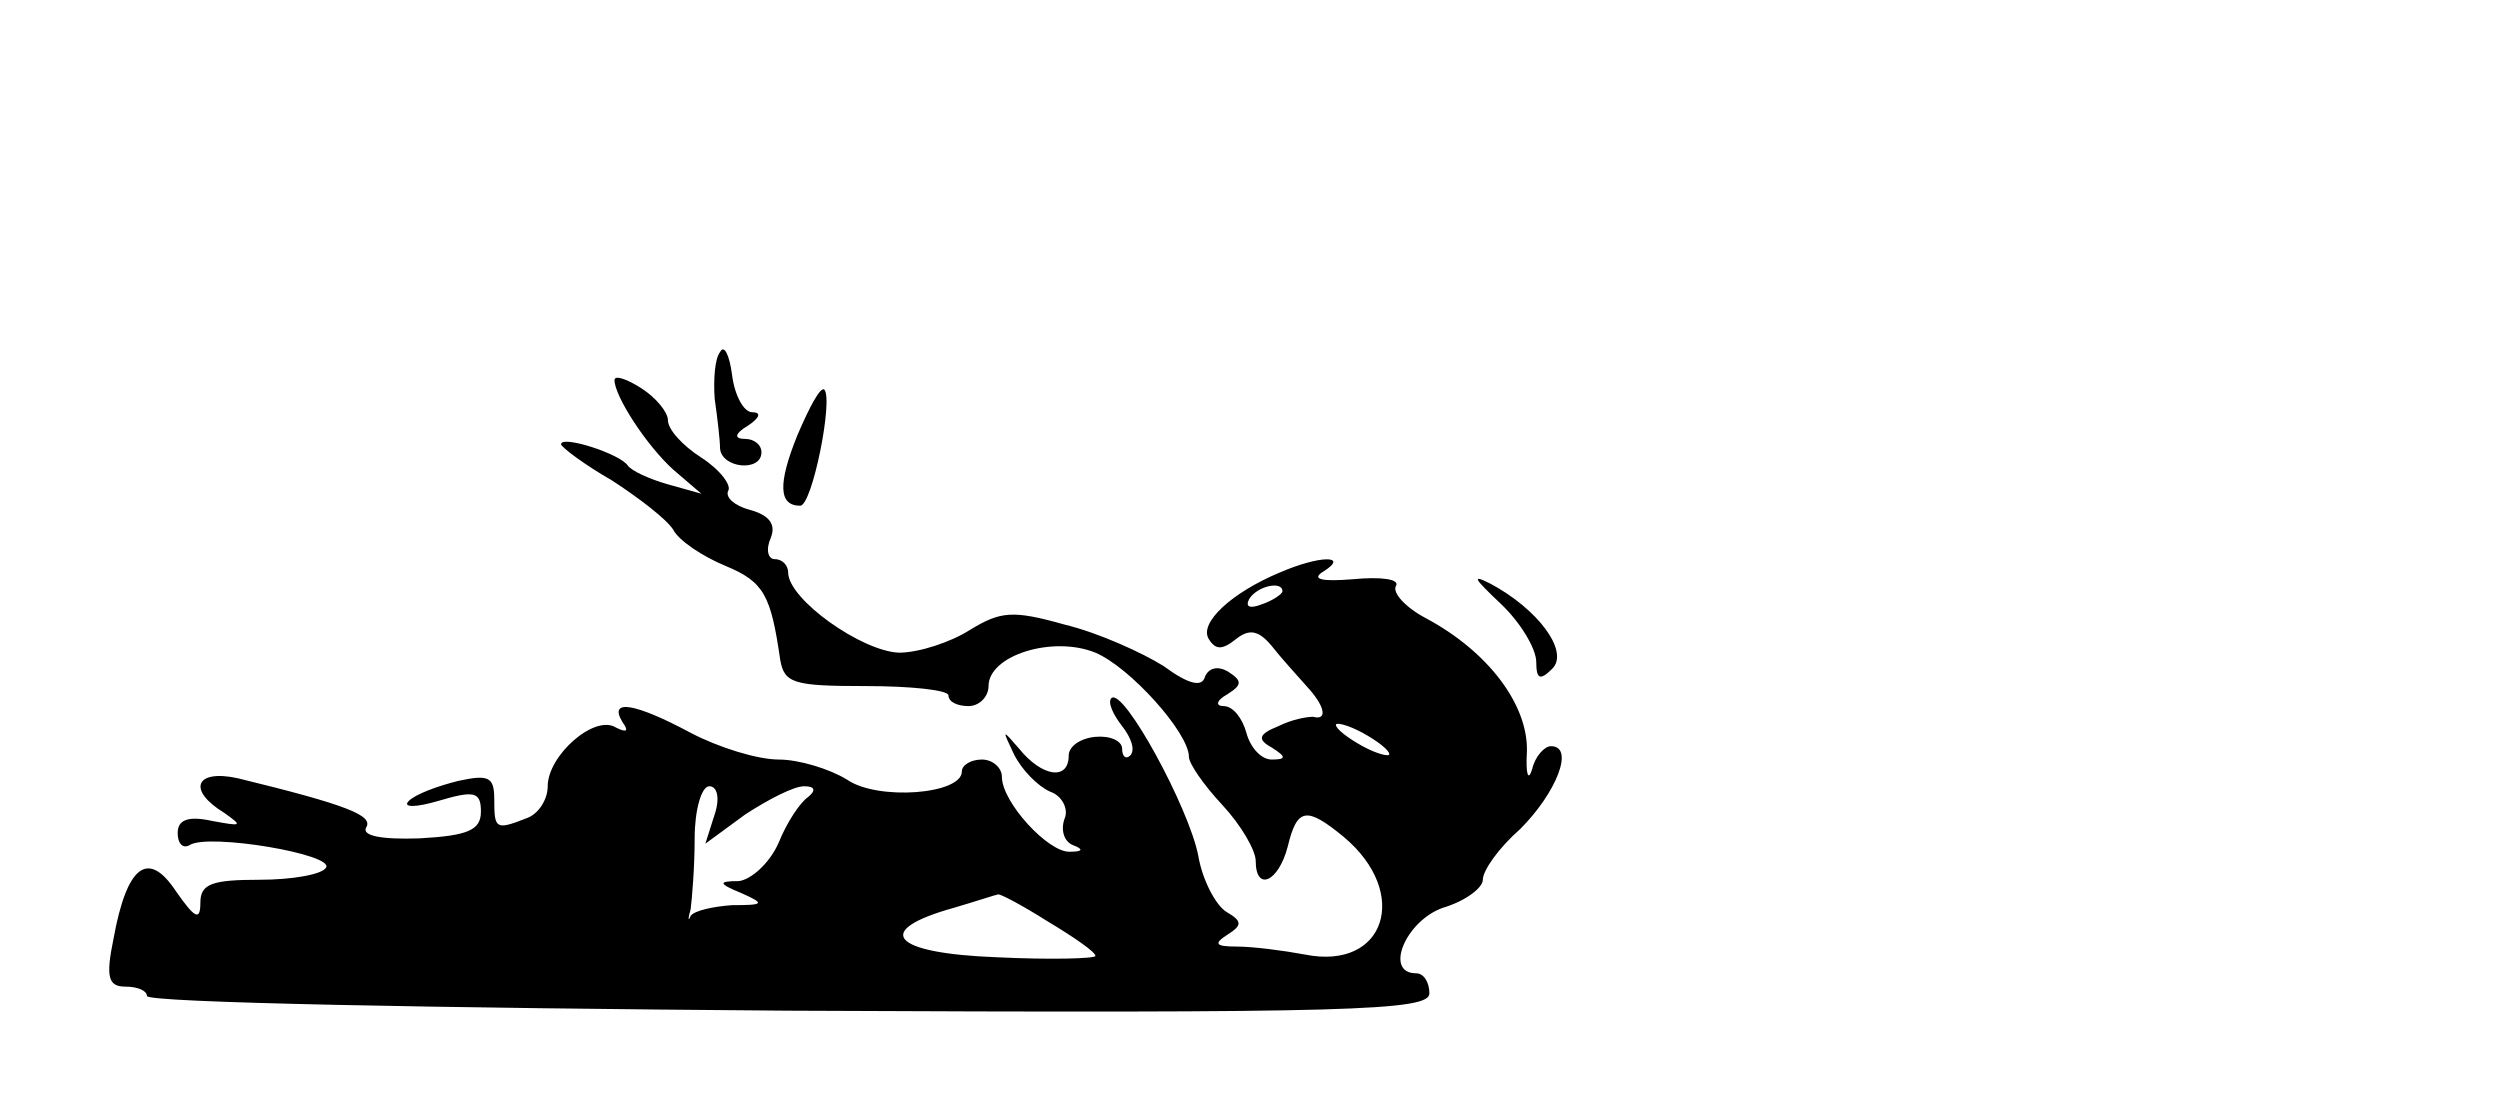
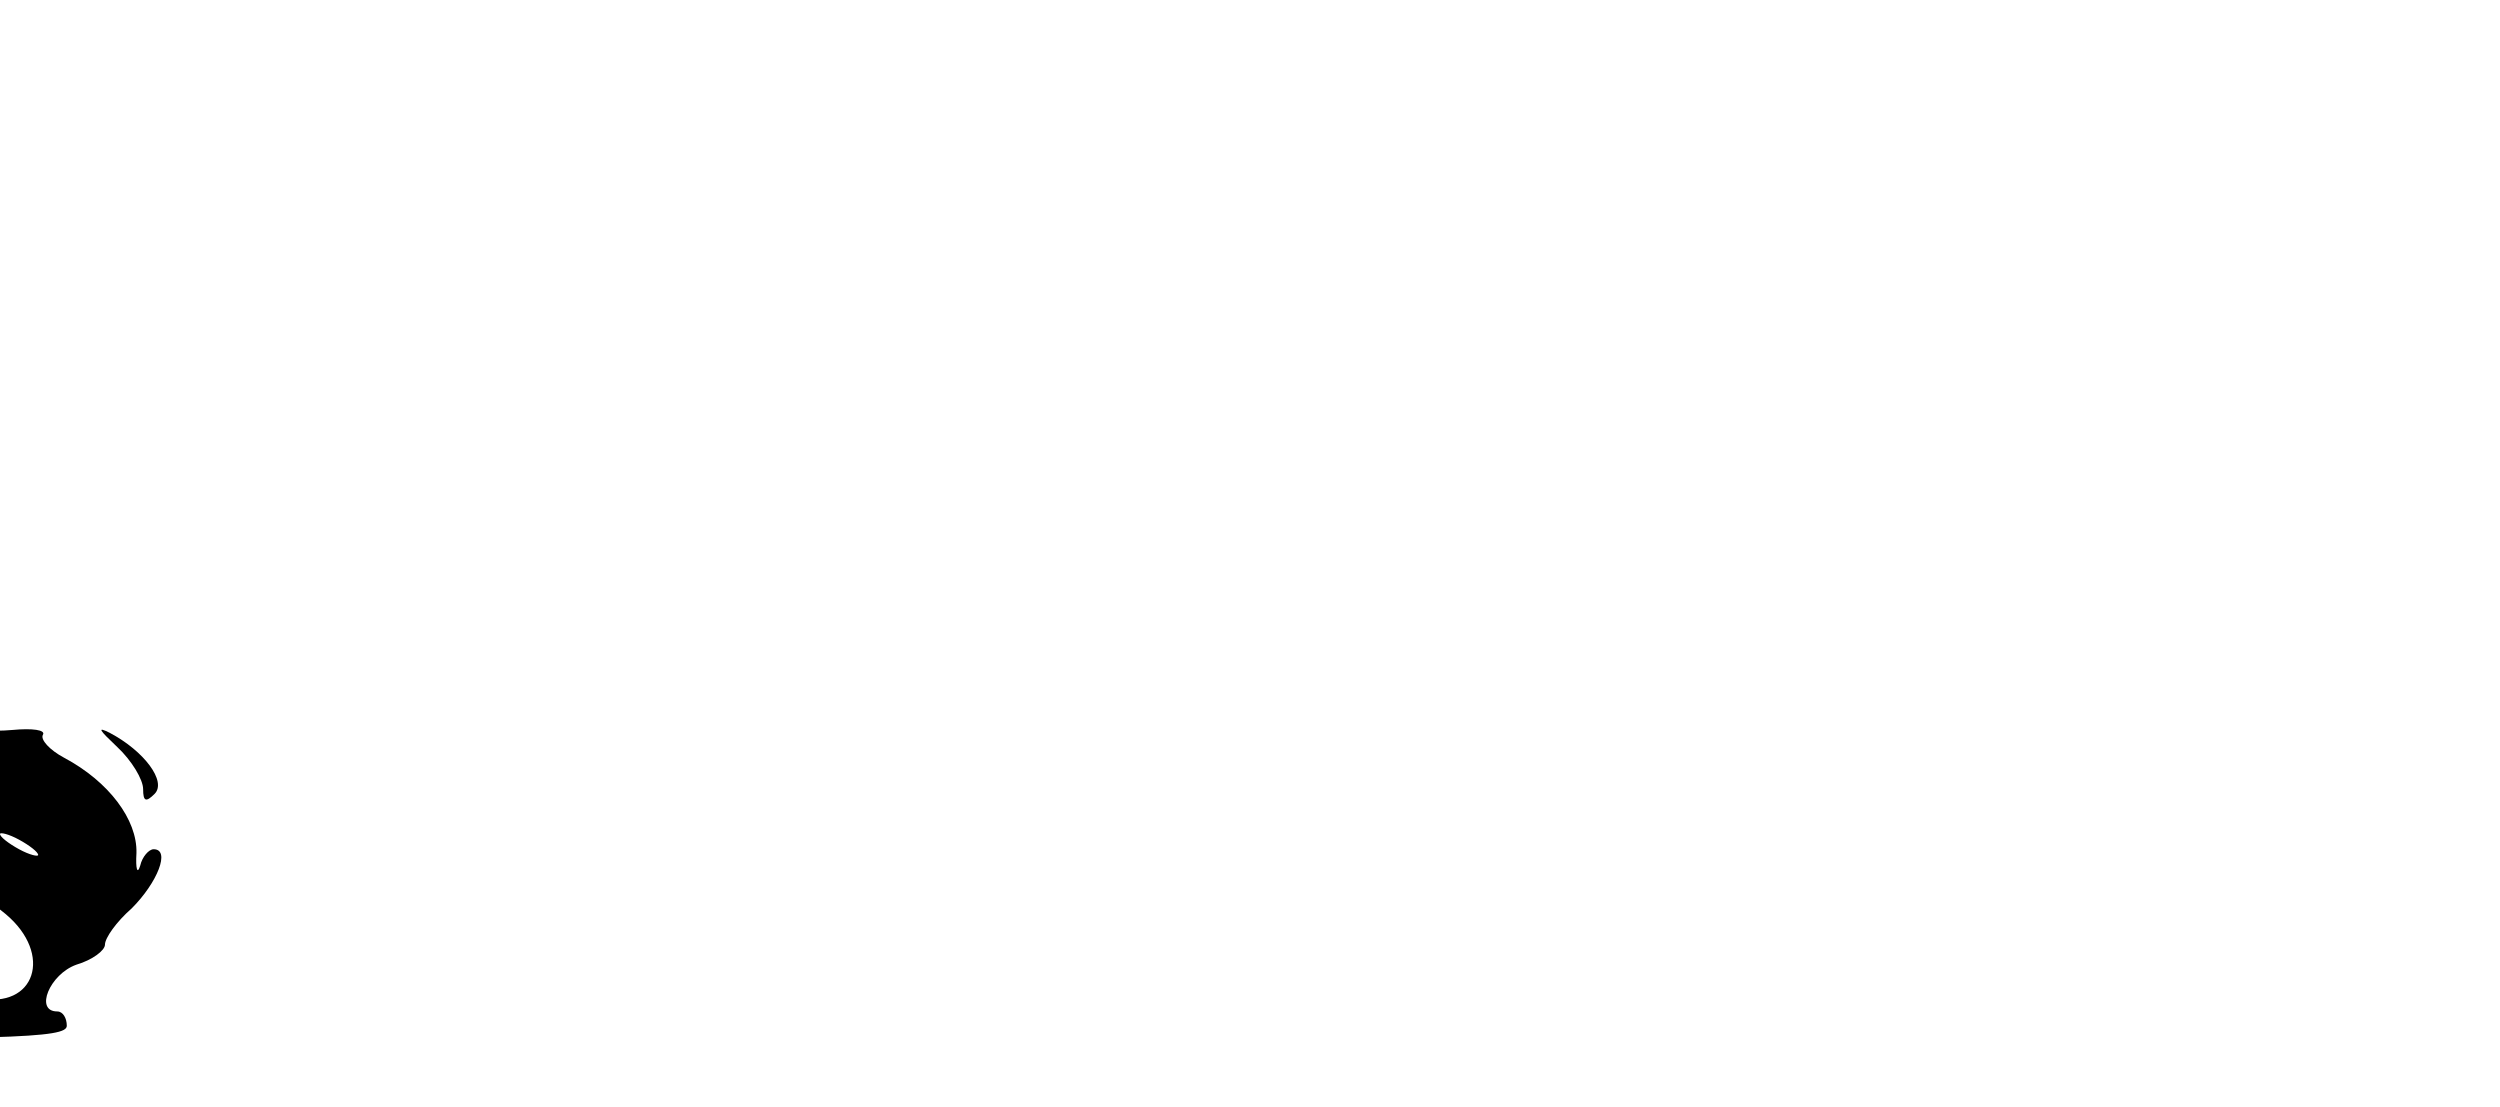
<svg xmlns="http://www.w3.org/2000/svg" version="1.0" width="131pt" height="58pt" viewBox="0 0 131 58" preserveAspectRatio="xMidYMid meet">
-   <g transform="translate(-0,58) scale(0.07,-0.07) " fill="#000000" stroke="none">
+   <g transform="translate(-50,58) scale(0.05,-0.05) " fill="#000000" stroke="none">
    <path d="M539 565 c-4 -5 -5 -21 -4 -35 2 -14 4 -31 4 -37 1 -15 31 -18 31 -3 0 6 -6 10 -12 10 -9 0 -8 4 2 10 9 6 10 10 3 10 -6 0 -13 12 -15 28 -2 15 -6 23 -9 17z" />
    <path d="M460 544 c0 -12 24 -49 44 -67 l21 -18 -25 7 c-14 4 -27 10 -30 14 -6 9 -50 23 -50 16 0 -2 17 -15 38 -27 20 -13 41 -29 46 -37 4 -8 22 -20 39 -27 29 -12 34 -22 41 -70 3 -18 10 -20 64 -20 34 0 62 -3 62 -7 0 -5 7 -8 15 -8 8 0 15 7 15 15 0 23 48 38 80 25 26 -11 70 -60 70 -78 0 -5 11 -21 25 -36 14 -15 25 -34 25 -42 0 -23 17 -16 24 11 7 29 14 30 42 7 50 -42 31 -100 -29 -88 -16 3 -39 6 -51 6 -16 0 -18 2 -7 9 11 7 11 10 -1 17 -8 5 -18 24 -21 42 -7 36 -56 126 -65 118 -3 -3 1 -12 8 -21 7 -9 10 -18 6 -22 -3 -3 -6 -1 -6 5 0 6 -9 10 -20 9 -11 -1 -20 -7 -20 -14 0 -19 -20 -16 -37 5 -13 15 -13 15 -4 -4 6 -12 18 -24 27 -28 9 -3 14 -13 11 -20 -3 -8 -1 -17 6 -20 8 -3 8 -5 -2 -5 -16 -1 -51 37 -51 56 0 7 -7 13 -15 13 -8 0 -15 -4 -15 -9 0 -17 -63 -22 -86 -6 -13 8 -36 15 -51 15 -16 0 -45 9 -66 20 -41 22 -62 26 -51 8 5 -7 3 -8 -5 -4 -16 10 -51 -21 -51 -44 0 -10 -7 -21 -16 -24 -23 -9 -24 -8 -24 14 0 17 -4 19 -27 14 -16 -4 -32 -10 -37 -15 -5 -5 5 -5 22 0 27 8 32 7 32 -8 0 -14 -10 -18 -46 -20 -29 -1 -43 2 -40 8 6 9 -14 17 -96 37 -32 7 -38 -9 -10 -26 14 -10 13 -10 -9 -6 -18 4 -26 1 -26 -9 0 -8 4 -12 9 -9 14 9 109 -7 102 -17 -3 -5 -25 -9 -50 -9 -35 0 -44 -3 -44 -17 0 -14 -4 -12 -18 8 -21 32 -37 20 -47 -35 -6 -29 -4 -36 9 -36 9 0 16 -3 16 -7 0 -5 216 -9 480 -11 423 -2 480 0 480 13 0 8 -4 15 -10 15 -24 0 -8 39 20 49 17 5 30 15 30 21 0 7 12 24 28 38 27 27 41 62 23 62 -5 0 -12 -8 -14 -17 -3 -10 -5 -4 -4 13 1 35 -29 75 -76 100 -15 8 -25 19 -22 24 3 5 -11 7 -32 5 -24 -2 -32 0 -22 6 19 12 -3 12 -33 -1 -36 -15 -61 -38 -53 -50 5 -8 10 -8 20 0 10 8 17 7 27 -5 7 -9 19 -22 26 -30 14 -15 16 -26 5 -23 -5 0 -16 -2 -26 -7 -15 -6 -16 -10 -5 -16 11 -7 11 -9 0 -9 -8 0 -16 9 -19 20 -3 11 -10 20 -17 20 -6 0 -6 4 3 9 11 7 11 10 0 17 -7 4 -14 3 -17 -4 -2 -8 -12 -6 -31 8 -16 10 -49 25 -74 31 -39 11 -48 10 -71 -4 -14 -9 -38 -17 -53 -17 -28 1 -83 40 -83 60 0 5 -4 10 -10 10 -5 0 -7 7 -3 16 4 10 -1 17 -16 21 -11 3 -18 9 -16 14 3 4 -6 16 -20 25 -14 9 -25 21 -25 28 0 6 -9 17 -20 24 -11 7 -20 10 -20 6z m500 -158 c0 -2 -7 -7 -16 -10 -8 -3 -12 -2 -9 4 6 10 25 14 25 6z m80 -122 c0 -2 -9 0 -20 6 -11 6 -20 13 -20 16 0 2 9 0 20 -6 11 -6 20 -13 20 -16z m-505 -45 l-7 -22 30 22 c17 11 36 21 44 21 8 0 9 -3 3 -8 -6 -4 -16 -19 -22 -34 -7 -16 -21 -28 -30 -29 -16 0 -15 -2 2 -9 18 -8 17 -9 -7 -9 -14 -1 -28 -4 -31 -8 -2 -5 -2 -2 0 5 1 8 3 31 3 53 0 21 5 39 11 39 6 0 8 -9 4 -21z m249 -80 c20 -12 36 -23 36 -26 0 -2 -33 -3 -74 -1 -79 3 -93 20 -32 37 17 5 32 10 33 10 1 1 18 -8 37 -20z" />
    <path d="M597 503 c-15 -37 -14 -53 2 -53 9 0 25 80 18 87 -3 2 -11 -13 -20 -34z" />
    <path d="M1123 377 c15 -14 27 -34 27 -44 0 -13 3 -14 12 -5 13 13 -11 45 -47 64 -14 7 -11 3 8 -15z" />
  </g>
</svg>
